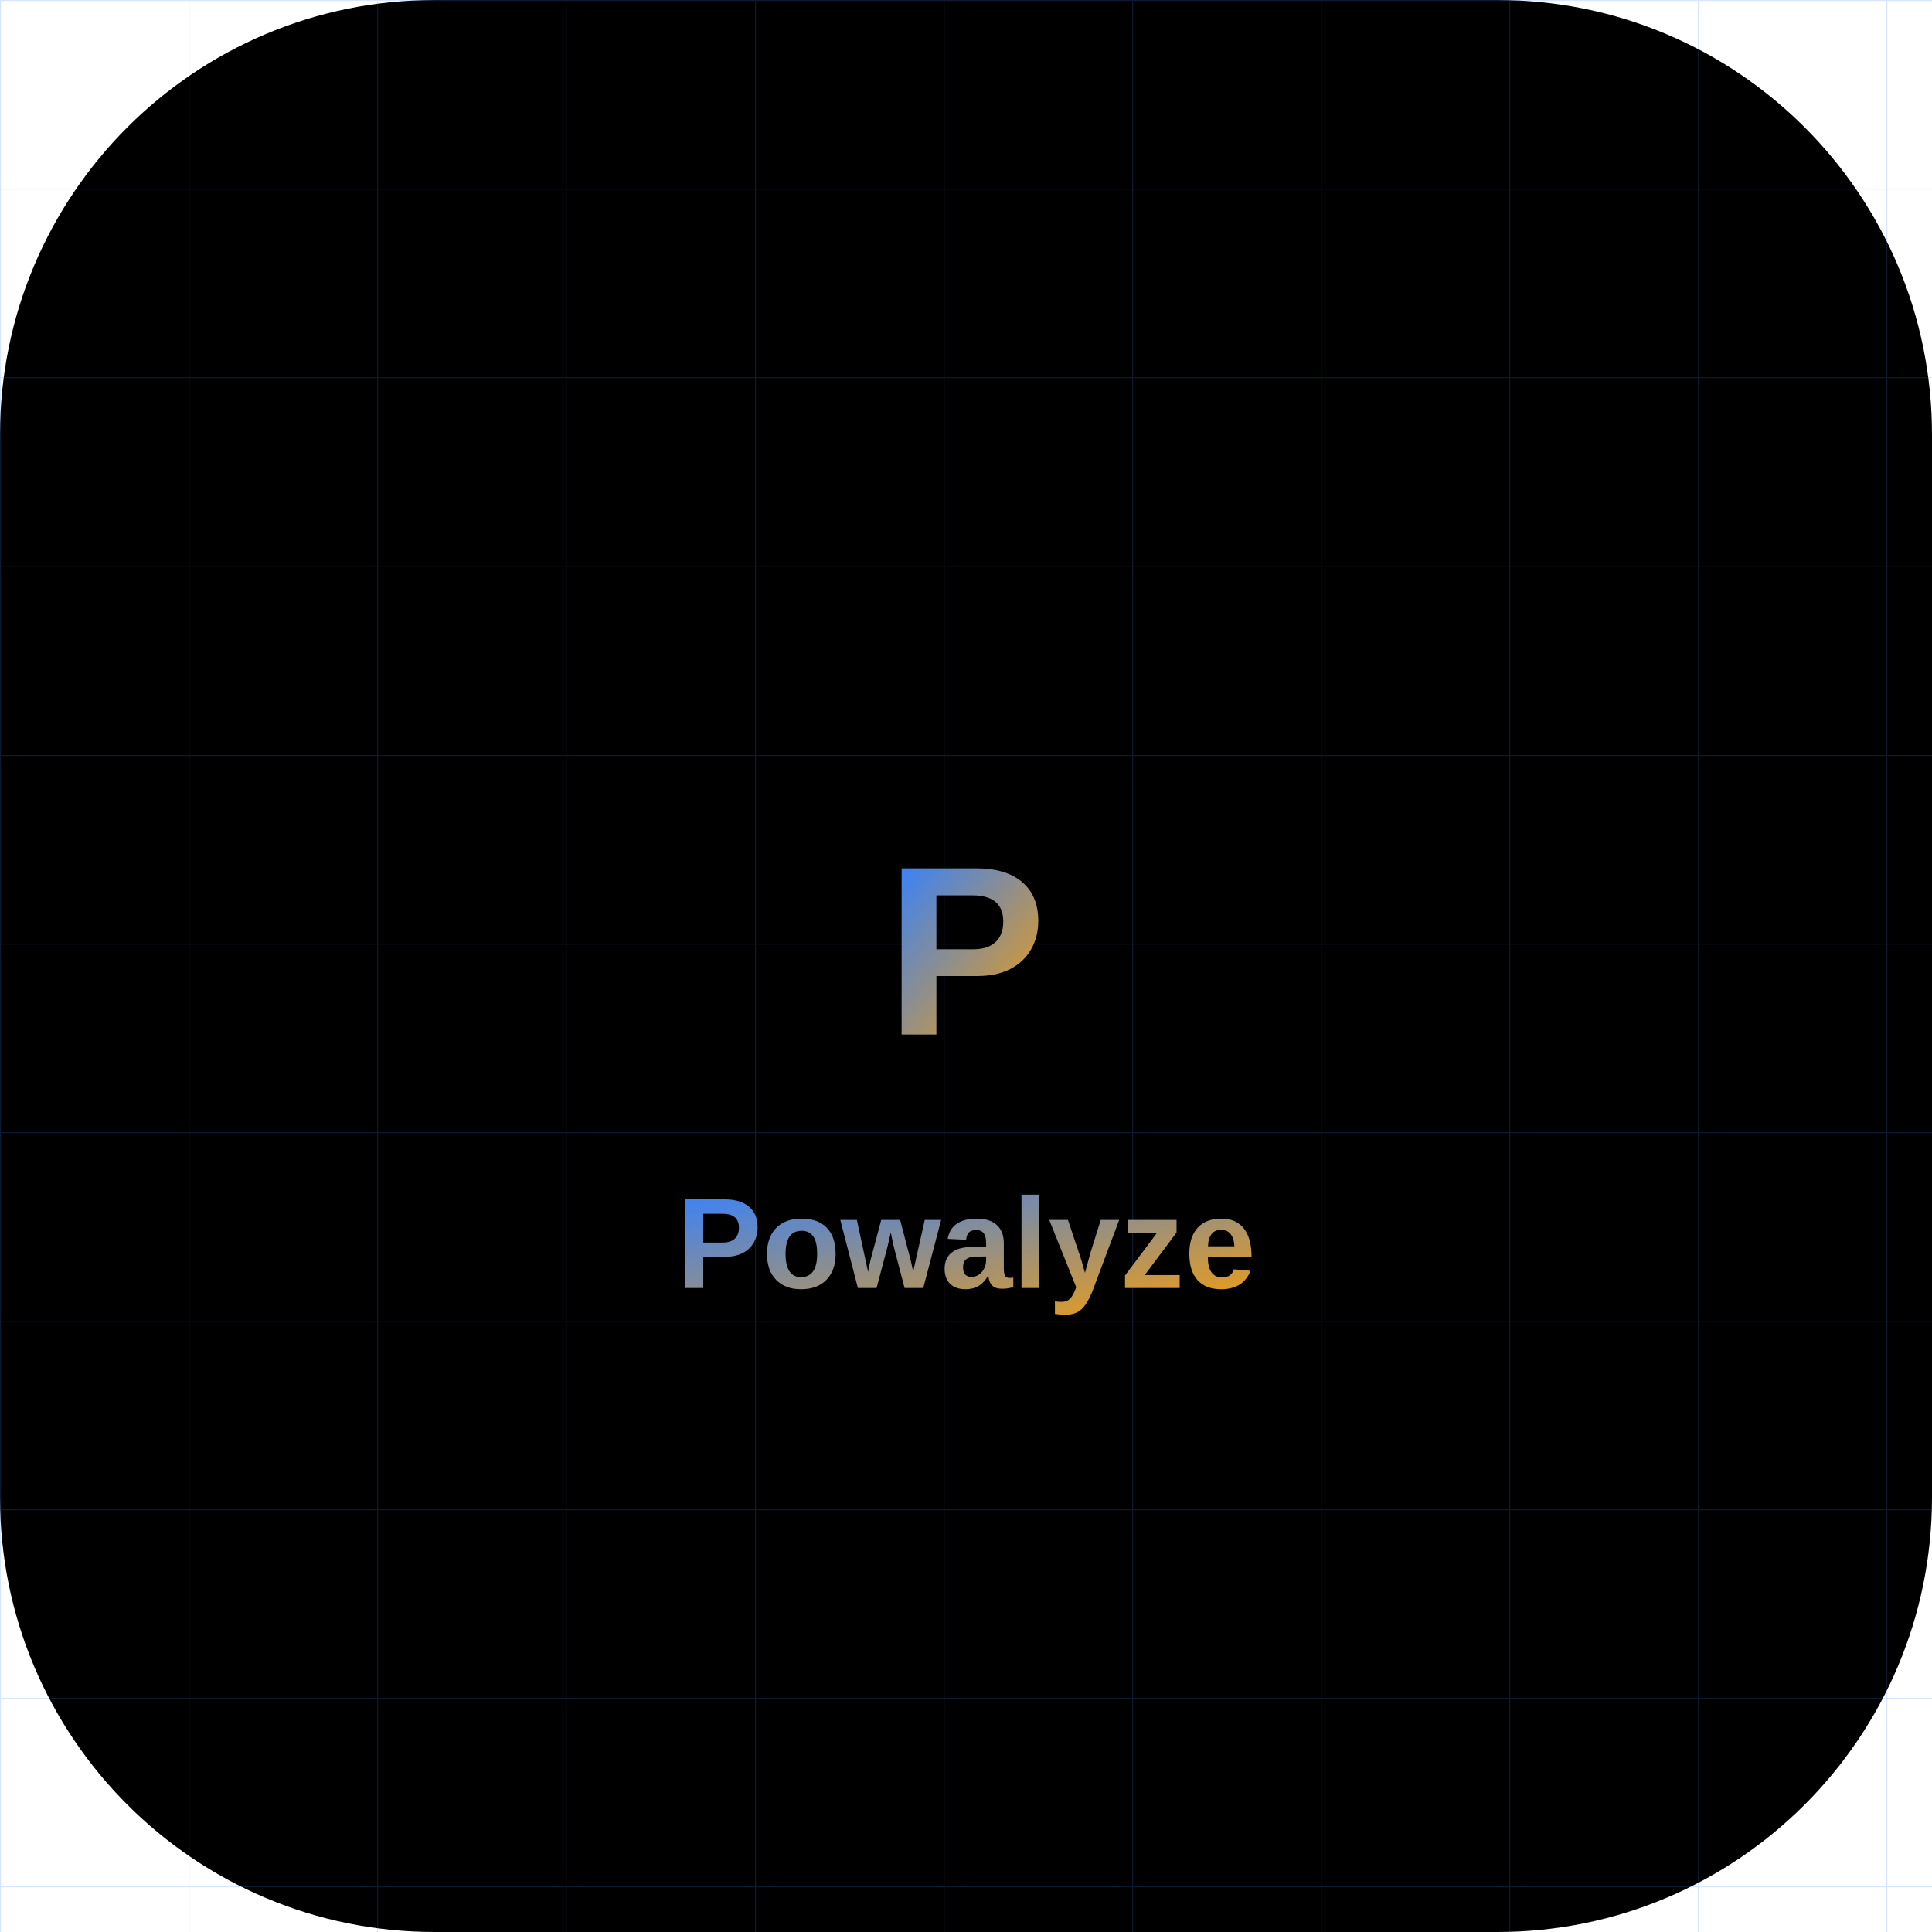
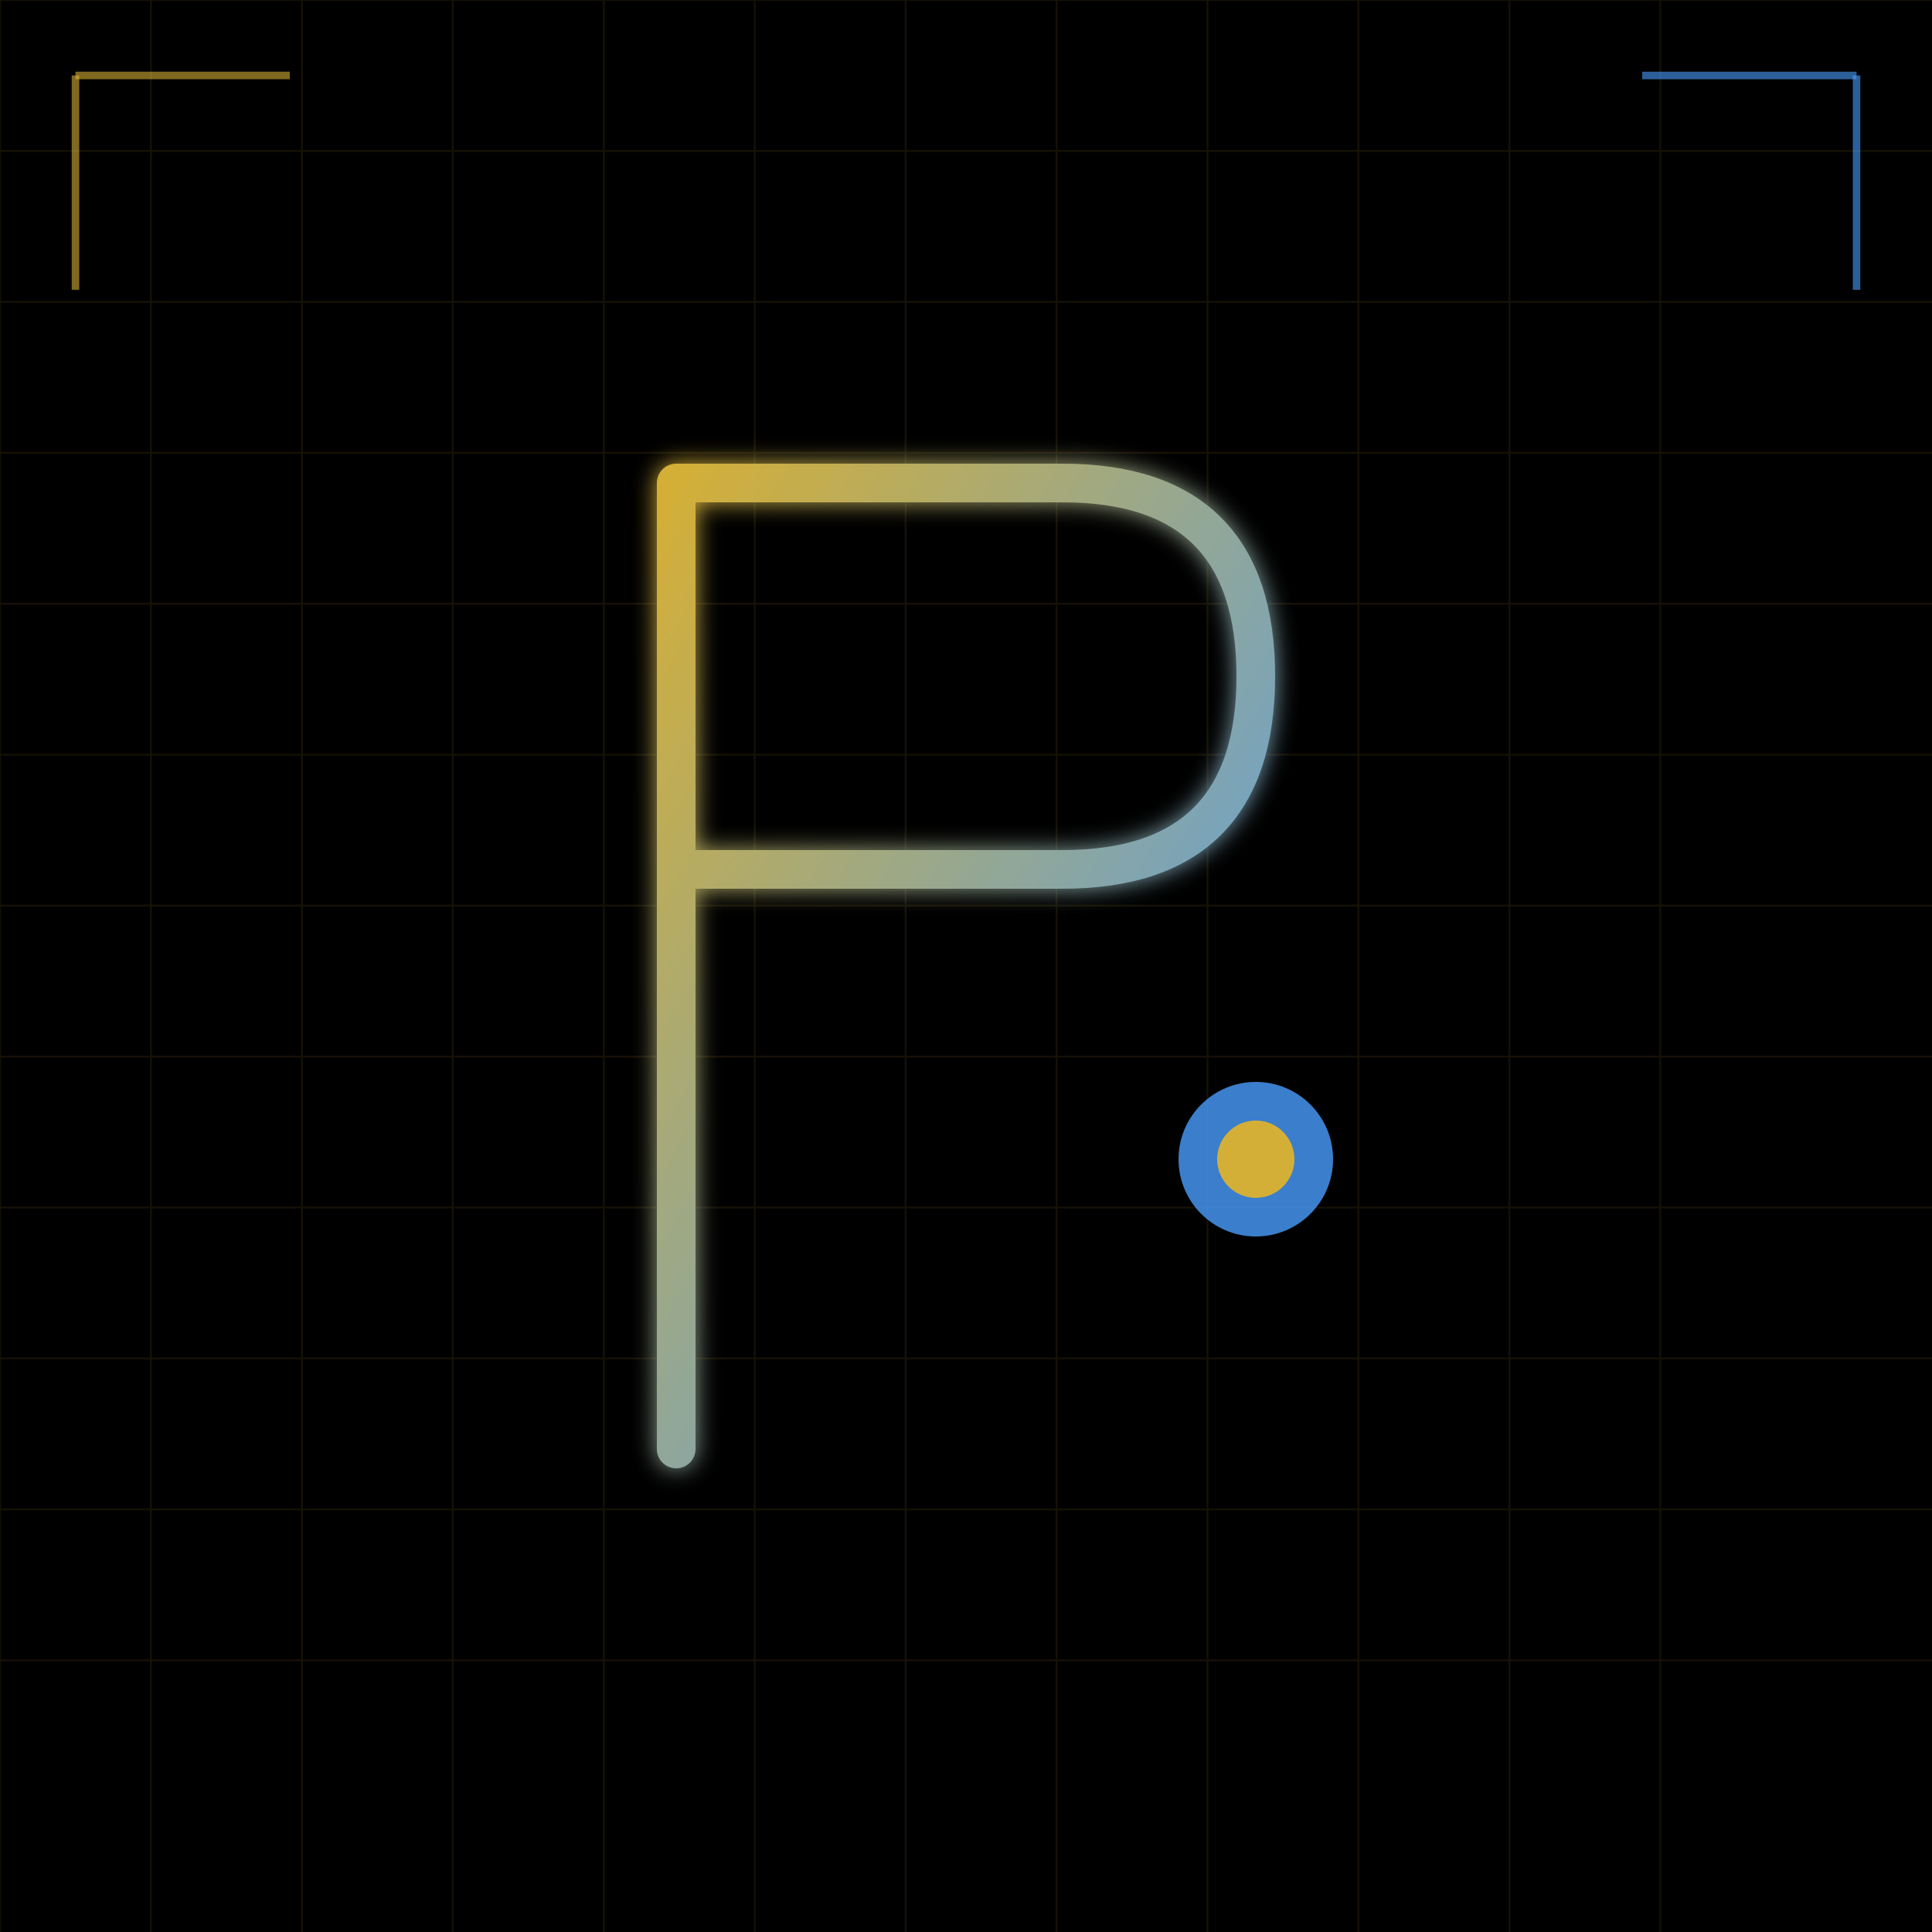
- <svg xmlns="http://www.w3.org/2000/svg" width="512" height="512">
-   <rect width="512" height="512" fill="#000000" rx="115.2" />
+ <svg xmlns="http://www.w3.org/2000/svg" width="512" height="512" viewBox="0 0 512 512">
+   <rect width="512" height="512" fill="#000000" />
  <defs>
-     <pattern id="grid" width="50" height="50" patternUnits="userSpaceOnUse">
-       <path d="M 50 0 L 0 0 0 50" fill="none" stroke="#3B82F6" stroke-width="0.5" opacity="0.2" />
-     </pattern>
-     <linearGradient id="grad" x1="0%" y1="0%" x2="100%" y2="100%">
-       <stop offset="0%" style="stop-color:#3B82F6;stop-opacity:1" />
-       <stop offset="100%" style="stop-color:#F59E0B;stop-opacity:1" />
+     <linearGradient id="goldGrad" x1="0%" y1="0%" x2="100%" y2="100%">
+       <stop offset="0%" style="stop-color:#D4AF37;stop-opacity:1" />
+       <stop offset="100%" style="stop-color:#4A9EFF;stop-opacity:1" />
    </linearGradient>
+     <filter id="glow">
+       <feGaussianBlur stdDeviation="3" result="coloredBlur" />
+       <feMerge>
+         <feMergeNode in="coloredBlur" />
+         <feMergeNode in="SourceGraphic" />
+       </feMerge>
+     </filter>
  </defs>
-   <rect width="512" height="512" fill="url(#grid)" />
-   <text x="256" y="256" font-family="Arial, sans-serif" font-size="64" font-weight="bold" text-anchor="middle" dominant-baseline="middle" fill="url(#grad)">P</text>
-   <text x="256" y="341.333" font-family="Arial, sans-serif" font-size="34.133" font-weight="bold" text-anchor="middle" fill="url(#grad)">Powalyze</text>
+   <g opacity="0.1" stroke="#D4AF37" stroke-width="0.5" fill="none">
+     <line x1="0" y1="0" x2="0" y2="512" />
+     <line x1="0" y1="0" x2="512" y2="0" />
+     <line x1="40" y1="0" x2="40" y2="512" />
+     <line x1="0" y1="40" x2="512" y2="40" />
+     <line x1="80" y1="0" x2="80" y2="512" />
+     <line x1="0" y1="80" x2="512" y2="80" />
+     <line x1="120" y1="0" x2="120" y2="512" />
+     <line x1="0" y1="120" x2="512" y2="120" />
+     <line x1="160" y1="0" x2="160" y2="512" />
+     <line x1="0" y1="160" x2="512" y2="160" />
+     <line x1="200" y1="0" x2="200" y2="512" />
+     <line x1="0" y1="200" x2="512" y2="200" />
+     <line x1="240" y1="0" x2="240" y2="512" />
+     <line x1="0" y1="240" x2="512" y2="240" />
+     <line x1="280" y1="0" x2="280" y2="512" />
+     <line x1="0" y1="280" x2="512" y2="280" />
+     <line x1="320" y1="0" x2="320" y2="512" />
+     <line x1="0" y1="320" x2="512" y2="320" />
+     <line x1="360" y1="0" x2="360" y2="512" />
+     <line x1="0" y1="360" x2="512" y2="360" />
+     <line x1="400" y1="0" x2="400" y2="512" />
+     <line x1="0" y1="400" x2="512" y2="400" />
+     <line x1="440" y1="0" x2="440" y2="512" />
+     <line x1="0" y1="440" x2="512" y2="440" />
+   </g>
+   <g transform="translate(256, 256)">
+     <path d="M -76.8 -128           L -76.8 128           M -76.8 -128           L 25.6 -128           Q 76.8 -128 76.8 -76.8          Q 76.8 -25.6 25.6 -25.6          L -76.8 -25.6" stroke="url(#goldGrad)" stroke-width="10.24" fill="none" stroke-linecap="round" stroke-linejoin="round" filter="url(#glow)" />
+     <circle cx="76.8" cy="51.2" r="20.48" fill="#4A9EFF" opacity="0.8" />
+     <circle cx="76.8" cy="51.2" r="10.24" fill="#D4AF37" />
+   </g>
+   <line x1="20" y1="20" x2="76.8" y2="20" stroke="#D4AF37" stroke-width="2" opacity="0.6" />
+   <line x1="20" y1="20" x2="20" y2="76.8" stroke="#D4AF37" stroke-width="2" opacity="0.6" />
+   <line x1="492" y1="20" x2="435.2" y2="20" stroke="#4A9EFF" stroke-width="2" opacity="0.6" />
+   <line x1="492" y1="20" x2="492" y2="76.8" stroke="#4A9EFF" stroke-width="2" opacity="0.6" />
</svg>
